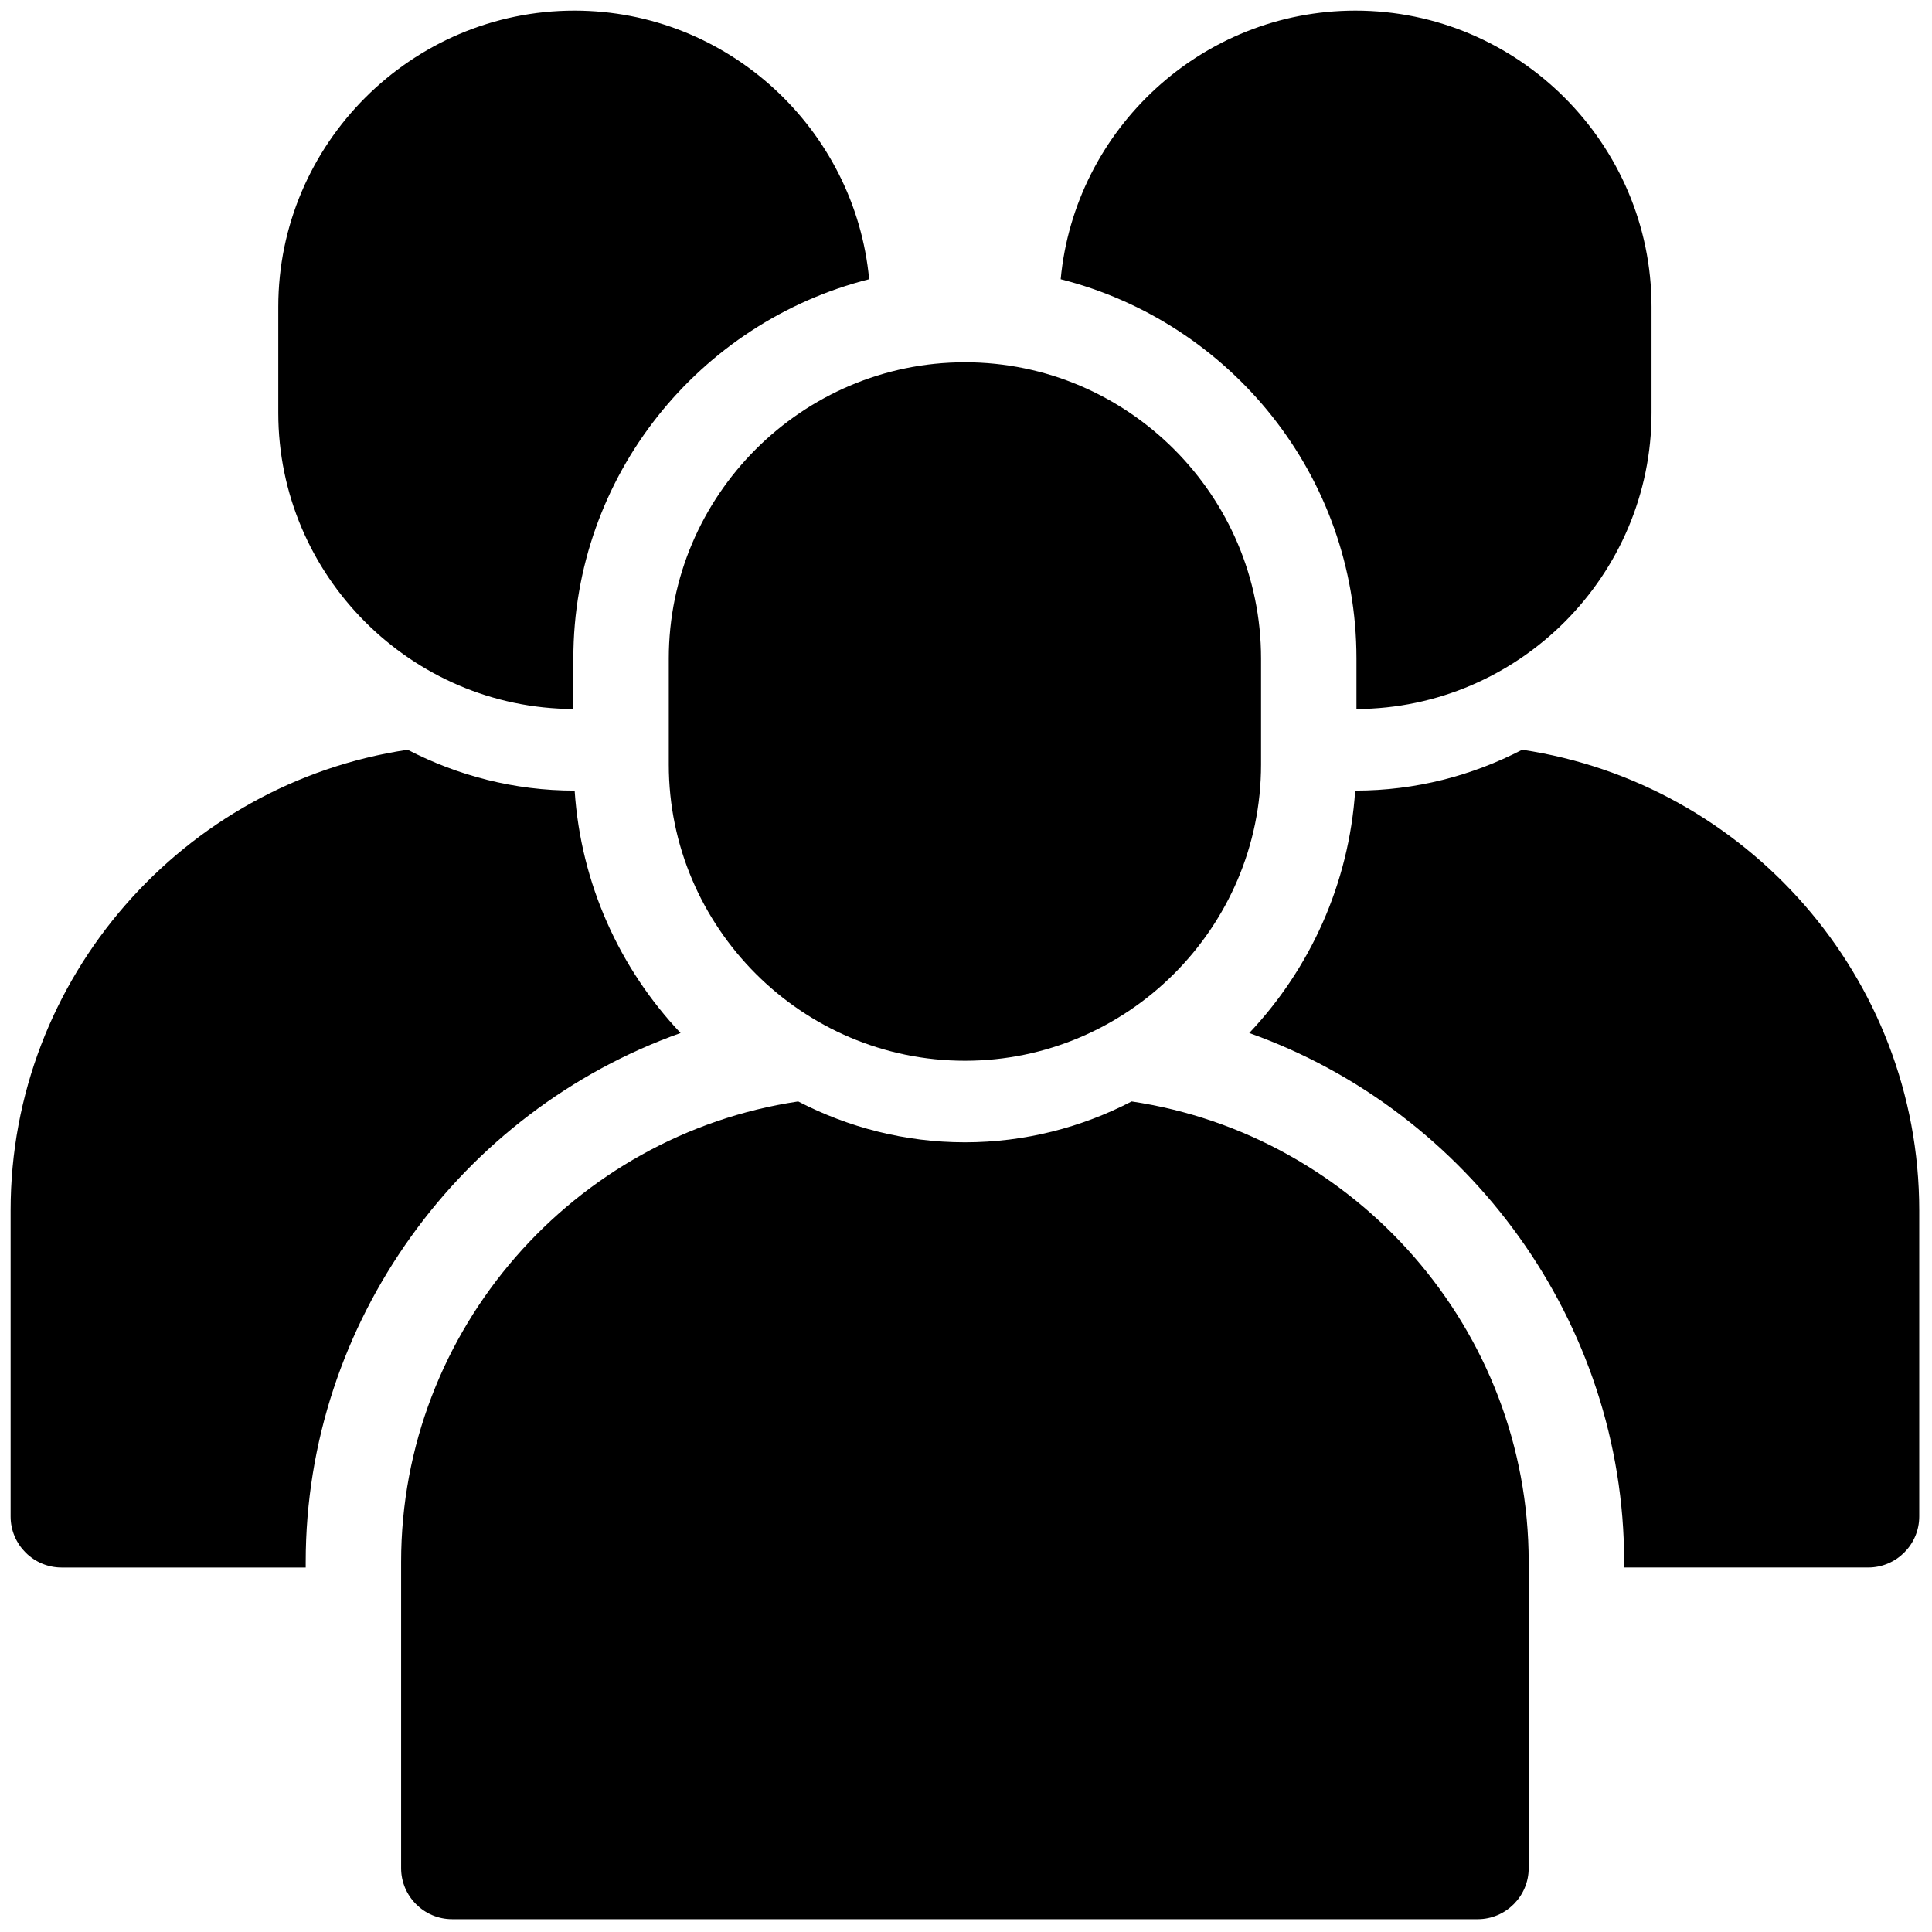
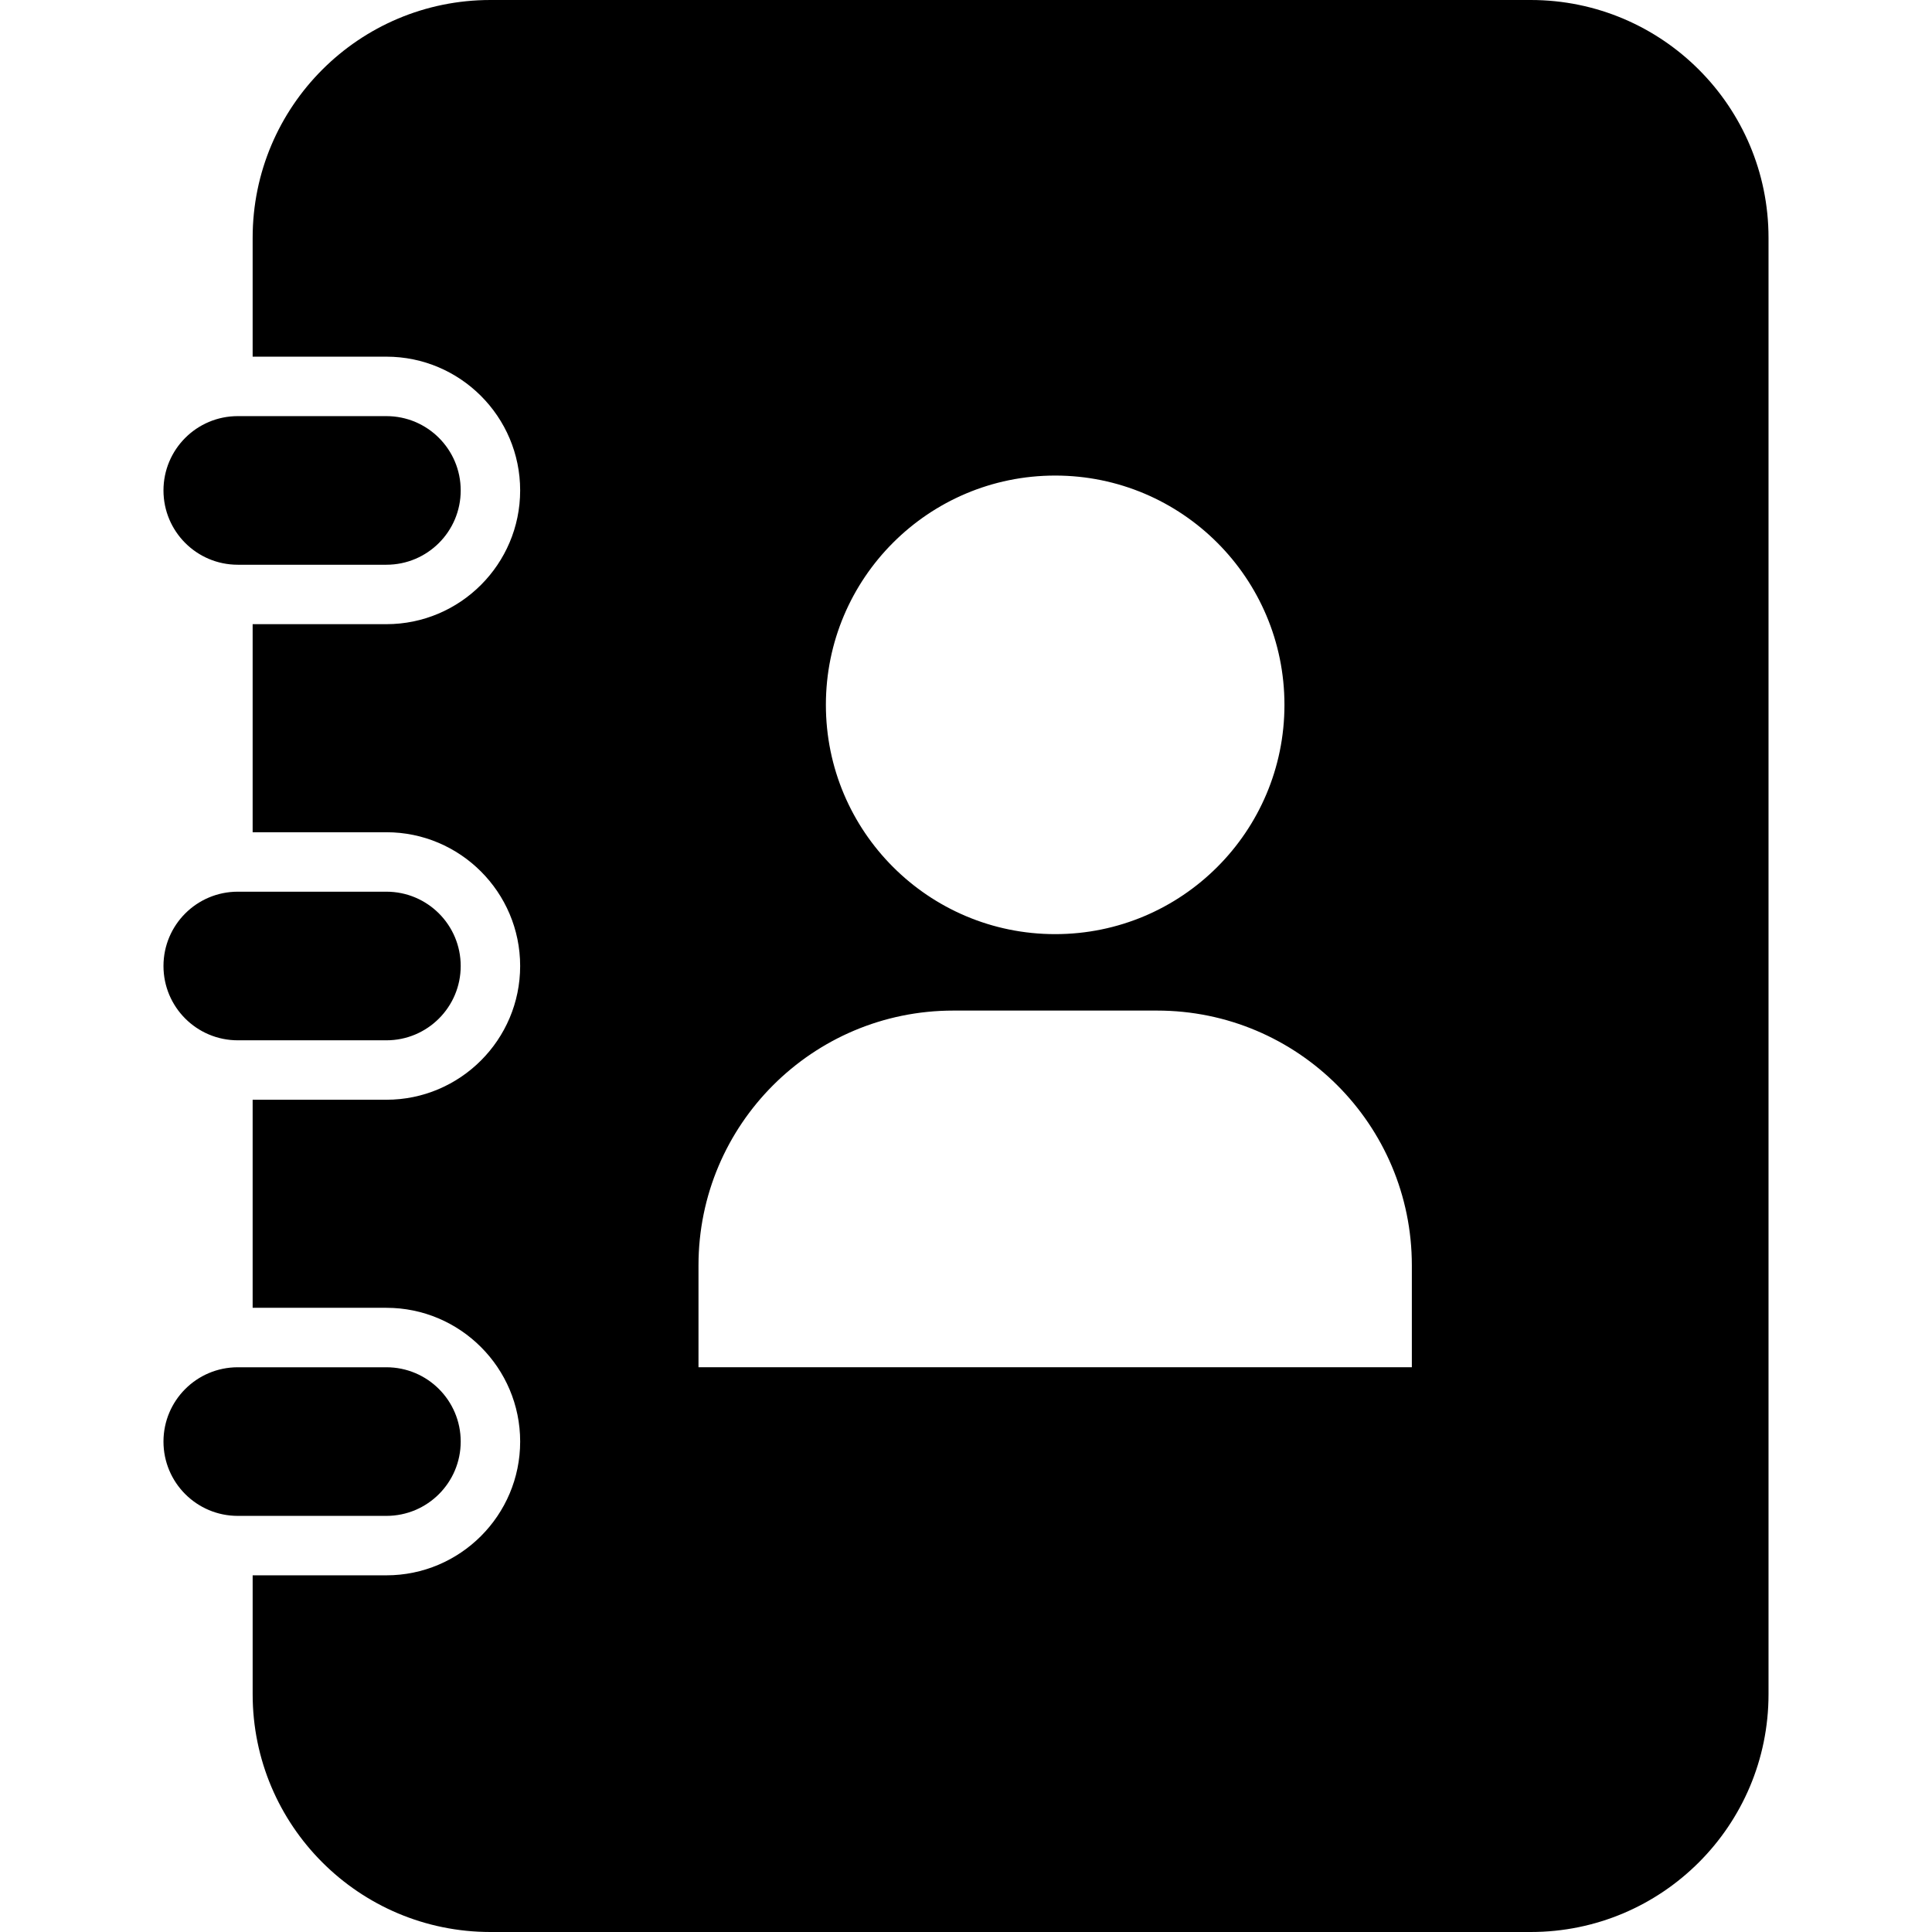
- <svg xmlns="http://www.w3.org/2000/svg" version="1.1" width="256" height="256" viewBox="0 0 256 256" xml:space="preserve">
-   <defs>
- </defs>
-   <g style="stroke: none; stroke-width: 0; stroke-dasharray: none; stroke-linecap: butt; stroke-linejoin: miter; stroke-miterlimit: 10; fill: none; fill-rule: nonzero; opacity: 1;" transform="translate(1.406593 1.406593) scale(2.81 2.81)">
-     <path d="M 45 49.519 L 45 49.519 c -7.68 0 -13.964 -6.284 -13.964 -13.964 v -5.008 c 0 -7.68 6.284 -13.964 13.964 -13.964 h 0 c 7.68 0 13.964 6.284 13.964 13.964 v 5.008 C 58.964 43.236 52.68 49.519 45 49.519 z" style="stroke: none; stroke-width: 1; stroke-dasharray: none; stroke-linecap: butt; stroke-linejoin: miter; stroke-miterlimit: 10; fill: rgb(0,0,0); fill-rule: nonzero; opacity: 1;" transform=" matrix(1 0 0 1 0 0) " stroke-linecap="round" />
-     <path d="M 52.863 51.438 c -2.362 1.223 -5.032 1.927 -7.863 1.927 s -5.501 -0.704 -7.863 -1.927 C 26.58 53.014 18.414 62.175 18.414 73.152 v 14.444 c 0 1.322 1.082 2.403 2.403 2.403 h 48.364 c 1.322 0 2.403 -1.082 2.403 -2.403 V 73.152 C 71.586 62.175 63.42 53.014 52.863 51.438 z" style="stroke: none; stroke-width: 1; stroke-dasharray: none; stroke-linecap: butt; stroke-linejoin: miter; stroke-miterlimit: 10; fill: rgb(0,0,0); fill-rule: nonzero; opacity: 1;" transform=" matrix(1 0 0 1 0 0) " stroke-linecap="round" />
-     <path d="M 71.277 34.854 c -2.362 1.223 -5.032 1.927 -7.863 1.927 c -0.004 0 -0.007 0 -0.011 0 c -0.294 4.412 -2.134 8.401 -4.995 11.43 c 10.355 3.681 17.678 13.649 17.678 24.941 v 0.263 h 11.511 c 1.322 0 2.404 -1.082 2.404 -2.404 V 56.568 C 90 45.59 81.834 36.429 71.277 34.854 z" style="stroke: none; stroke-width: 1; stroke-dasharray: none; stroke-linecap: butt; stroke-linejoin: miter; stroke-miterlimit: 10; fill: rgb(0,0,0); fill-rule: nonzero; opacity: 1;" transform=" matrix(1 0 0 1 0 0) " stroke-linecap="round" />
-     <path d="M 63.414 0 c -7.242 0 -13.237 5.589 -13.898 12.667 c 8 2.023 13.947 9.261 13.947 17.881 v 2.385 c 7.657 -0.027 13.914 -6.298 13.914 -13.961 v -5.008 C 77.378 6.284 71.094 0 63.414 0 z" style="stroke: none; stroke-width: 1; stroke-dasharray: none; stroke-linecap: butt; stroke-linejoin: miter; stroke-miterlimit: 10; fill: rgb(0,0,0); fill-rule: nonzero; opacity: 1;" transform=" matrix(1 0 0 1 0 0) " stroke-linecap="round" />
-     <path d="M 13.915 73.152 c 0 -11.292 7.322 -21.261 17.677 -24.941 c -2.861 -3.029 -4.702 -7.019 -4.995 -11.43 c -0.004 0 -0.007 0 -0.011 0 c -2.831 0 -5.5 -0.704 -7.863 -1.927 C 8.166 36.429 0 45.59 0 56.568 v 14.444 c 0 1.322 1.082 2.404 2.404 2.404 h 11.511 V 73.152 z" style="stroke: none; stroke-width: 1; stroke-dasharray: none; stroke-linecap: butt; stroke-linejoin: miter; stroke-miterlimit: 10; fill: rgb(0,0,0); fill-rule: nonzero; opacity: 1;" transform=" matrix(1 0 0 1 0 0) " stroke-linecap="round" />
-     <path d="M 26.536 32.932 v -2.385 c 0 -8.62 5.946 -15.858 13.947 -17.881 C 39.823 5.589 33.828 0 26.586 0 c -7.68 0 -13.964 6.284 -13.964 13.964 v 5.008 C 12.622 26.635 18.879 32.905 26.536 32.932 z" style="stroke: none; stroke-width: 1; stroke-dasharray: none; stroke-linecap: butt; stroke-linejoin: miter; stroke-miterlimit: 10; fill: rgb(0,0,0); fill-rule: nonzero; opacity: 1;" transform=" matrix(1 0 0 1 0 0) " stroke-linecap="round" />
+ <svg xmlns="http://www.w3.org/2000/svg" fill="#000000" version="1.1" id="Capa_1" width="800px" height="800px" viewBox="0 0 442 442" xml:space="preserve">
+   <g>
+     <path d="M105.4,221c0,9.391-7.609,17-17,17h-34c-9.391,0-17-7.609-17-17l0,0c0-9.391,7.609-17,17-17h34   C97.792,204,105.4,211.609,105.4,221L105.4,221z M105.4,112.2c0-9.391-7.609-17-17-17h-34c-9.391,0-17,7.609-17,17l0,0   c0,9.391,7.609,17,17,17h34C97.792,129.2,105.4,121.591,105.4,112.2L105.4,112.2z M105.4,329.801c0-9.393-7.609-17-17-17h-34   c-9.391,0-17,7.607-17,17l0,0c0,9.391,7.609,17,17,17h34C97.792,346.801,105.4,339.191,105.4,329.801L105.4,329.801z M404.6,54.4   v333.2c0,30.043-24.357,54.4-54.398,54.4h-238c-30.042,0-54.4-24.357-54.4-54.4V360.4h30.6c16.871,0,30.6-13.73,30.6-30.6   c0-16.871-13.729-30.602-30.6-30.602H57.8v-47.6h30.6c16.871,0,30.6-13.729,30.6-30.6s-13.729-30.6-30.6-30.6H57.8v-47.6h30.6   c16.871,0,30.6-13.729,30.6-30.6c0-16.871-13.729-30.6-30.6-30.6H57.8V54.4c0-30.042,24.358-54.4,54.4-54.4h238   C380.242,0,404.6,24.357,404.6,54.4z M188.945,161.255c0,28.968,23.487,52.455,52.455,52.455c28.969,0,52.455-23.487,52.455-52.455   c0-28.968-23.486-52.456-52.455-52.456C212.433,108.8,188.945,132.287,188.945,161.255z M323,289.482   c0-32.184-26.098-58.283-58.283-58.283H218.09c-32.191,0-58.29,26.1-58.29,58.283v23.318H323V289.482z" />
  </g>
</svg>
